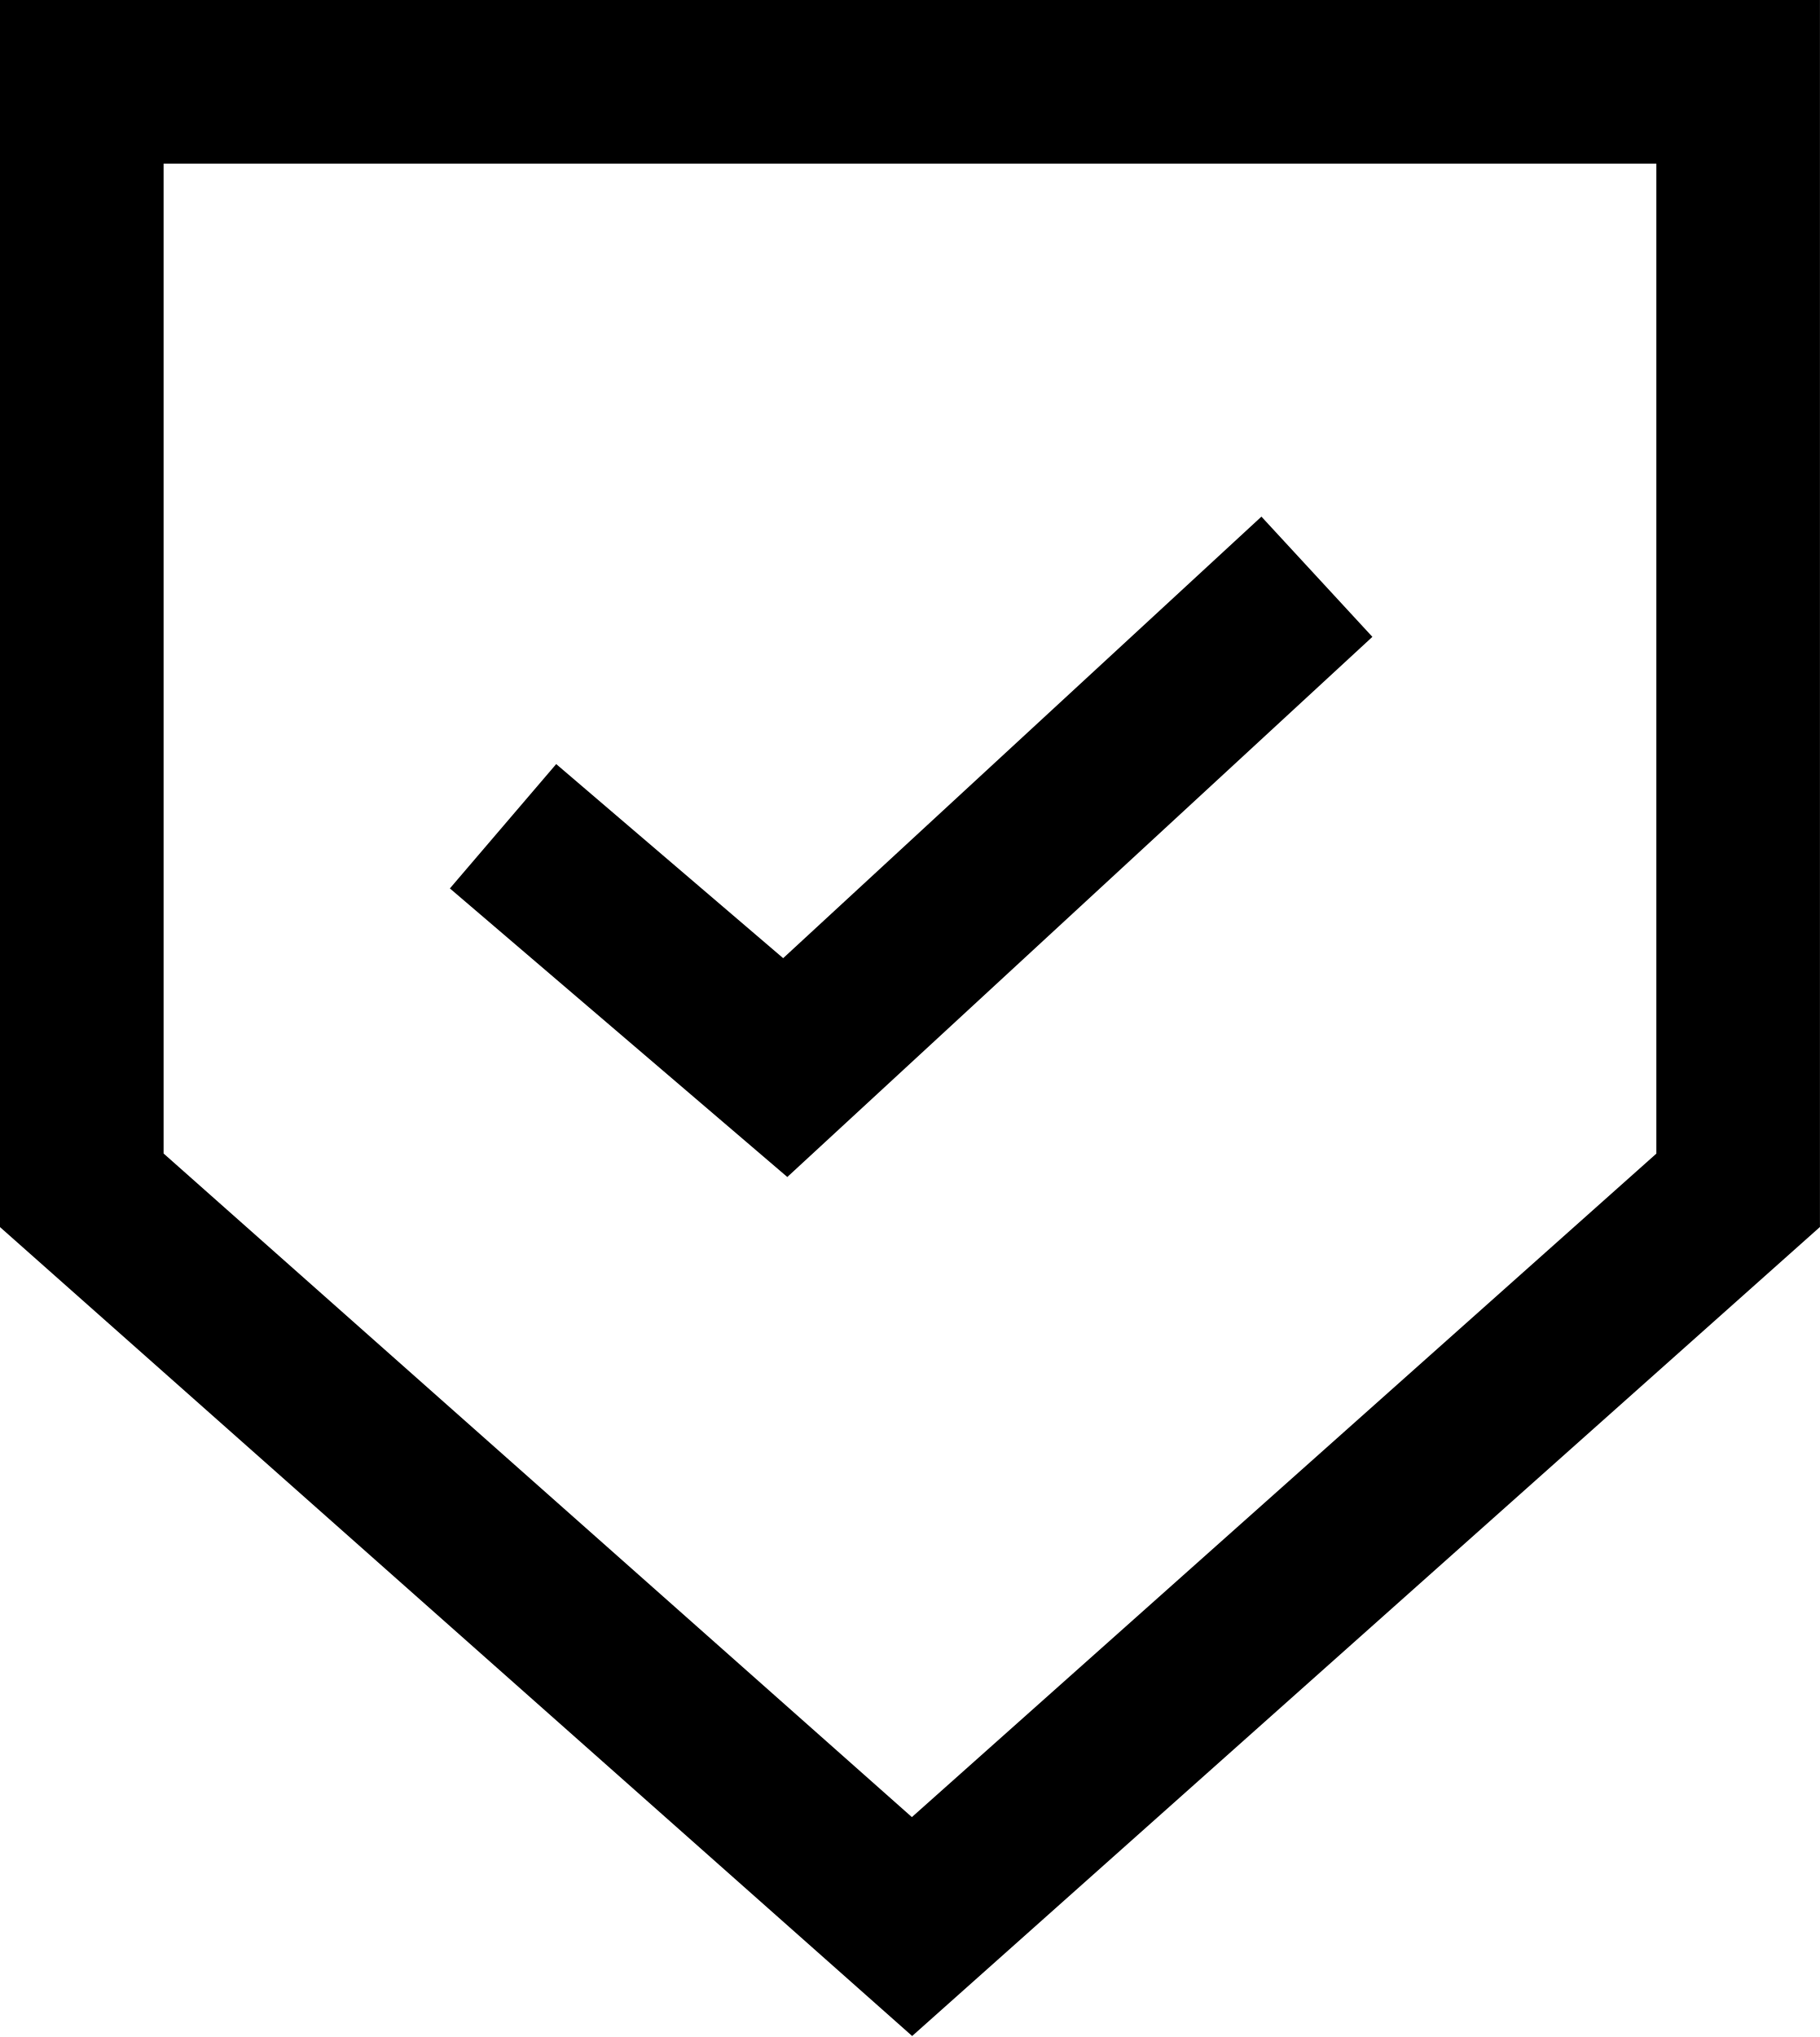
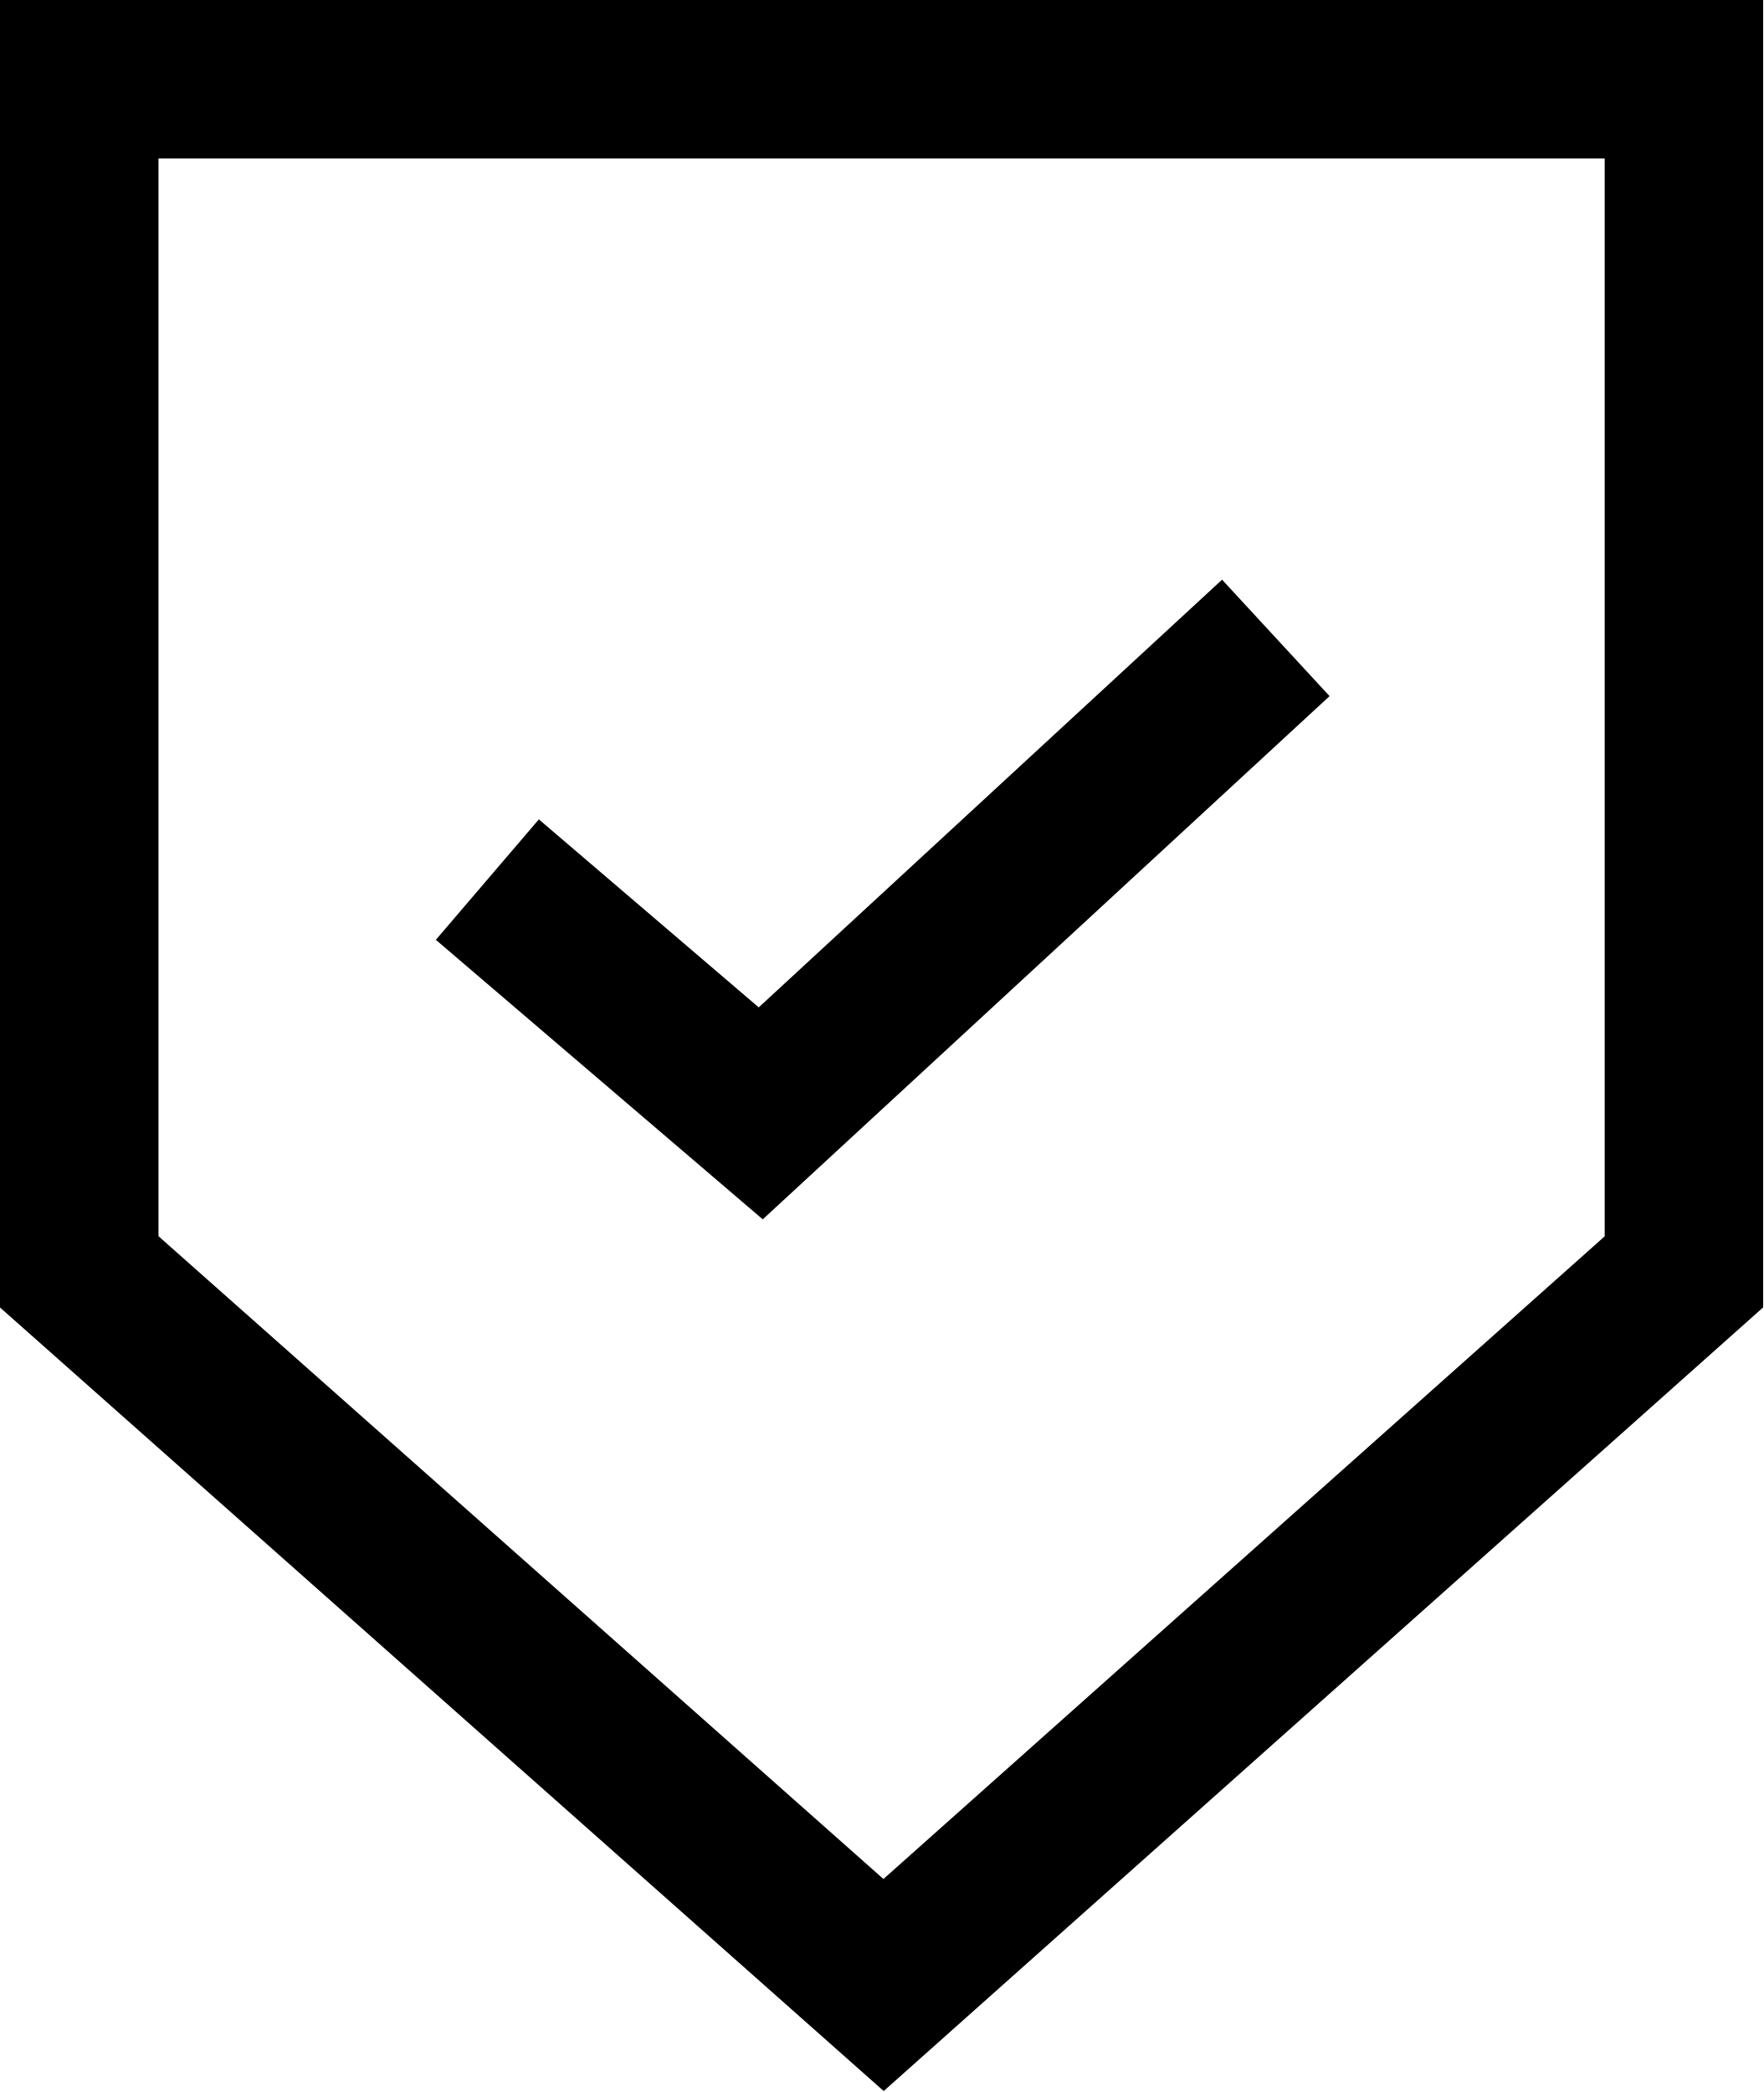
- <svg xmlns="http://www.w3.org/2000/svg" version="1.1" id="logotype_1_" x="0px" y="0px" viewBox="0 0 44.5 49.8" style="enable-background:new 0 0 44.5 49.8;" xml:space="preserve">
+ <svg xmlns="http://www.w3.org/2000/svg" version="1.1" id="logotype_1_" x="0px" y="0px" viewBox="0 0 44.5 52.8" style="enable-background:new 0 0 44.5 52.8;" xml:space="preserve">
  <style type="text/css">
	.st0{fill:none;stroke:#000000;stroke-width:4;stroke-miterlimit:10;}
</style>
-   <polygon class="st0" points="42.5,2 2,2 2,29.1 22.3,47.1 42.5,29.1 " />
-   <polyline class="st0" points="12.3,20.2 19.2,26.1 32.2,14.1 " />
+   <polygon class="st0" points="42.5,2 2,2 2,32.1 22.3,50.1 42.5,32.1 " />
+   <polyline class="st0" points="12.3,22.2 19.2,28.1 32.2,16.1 " />
</svg>
